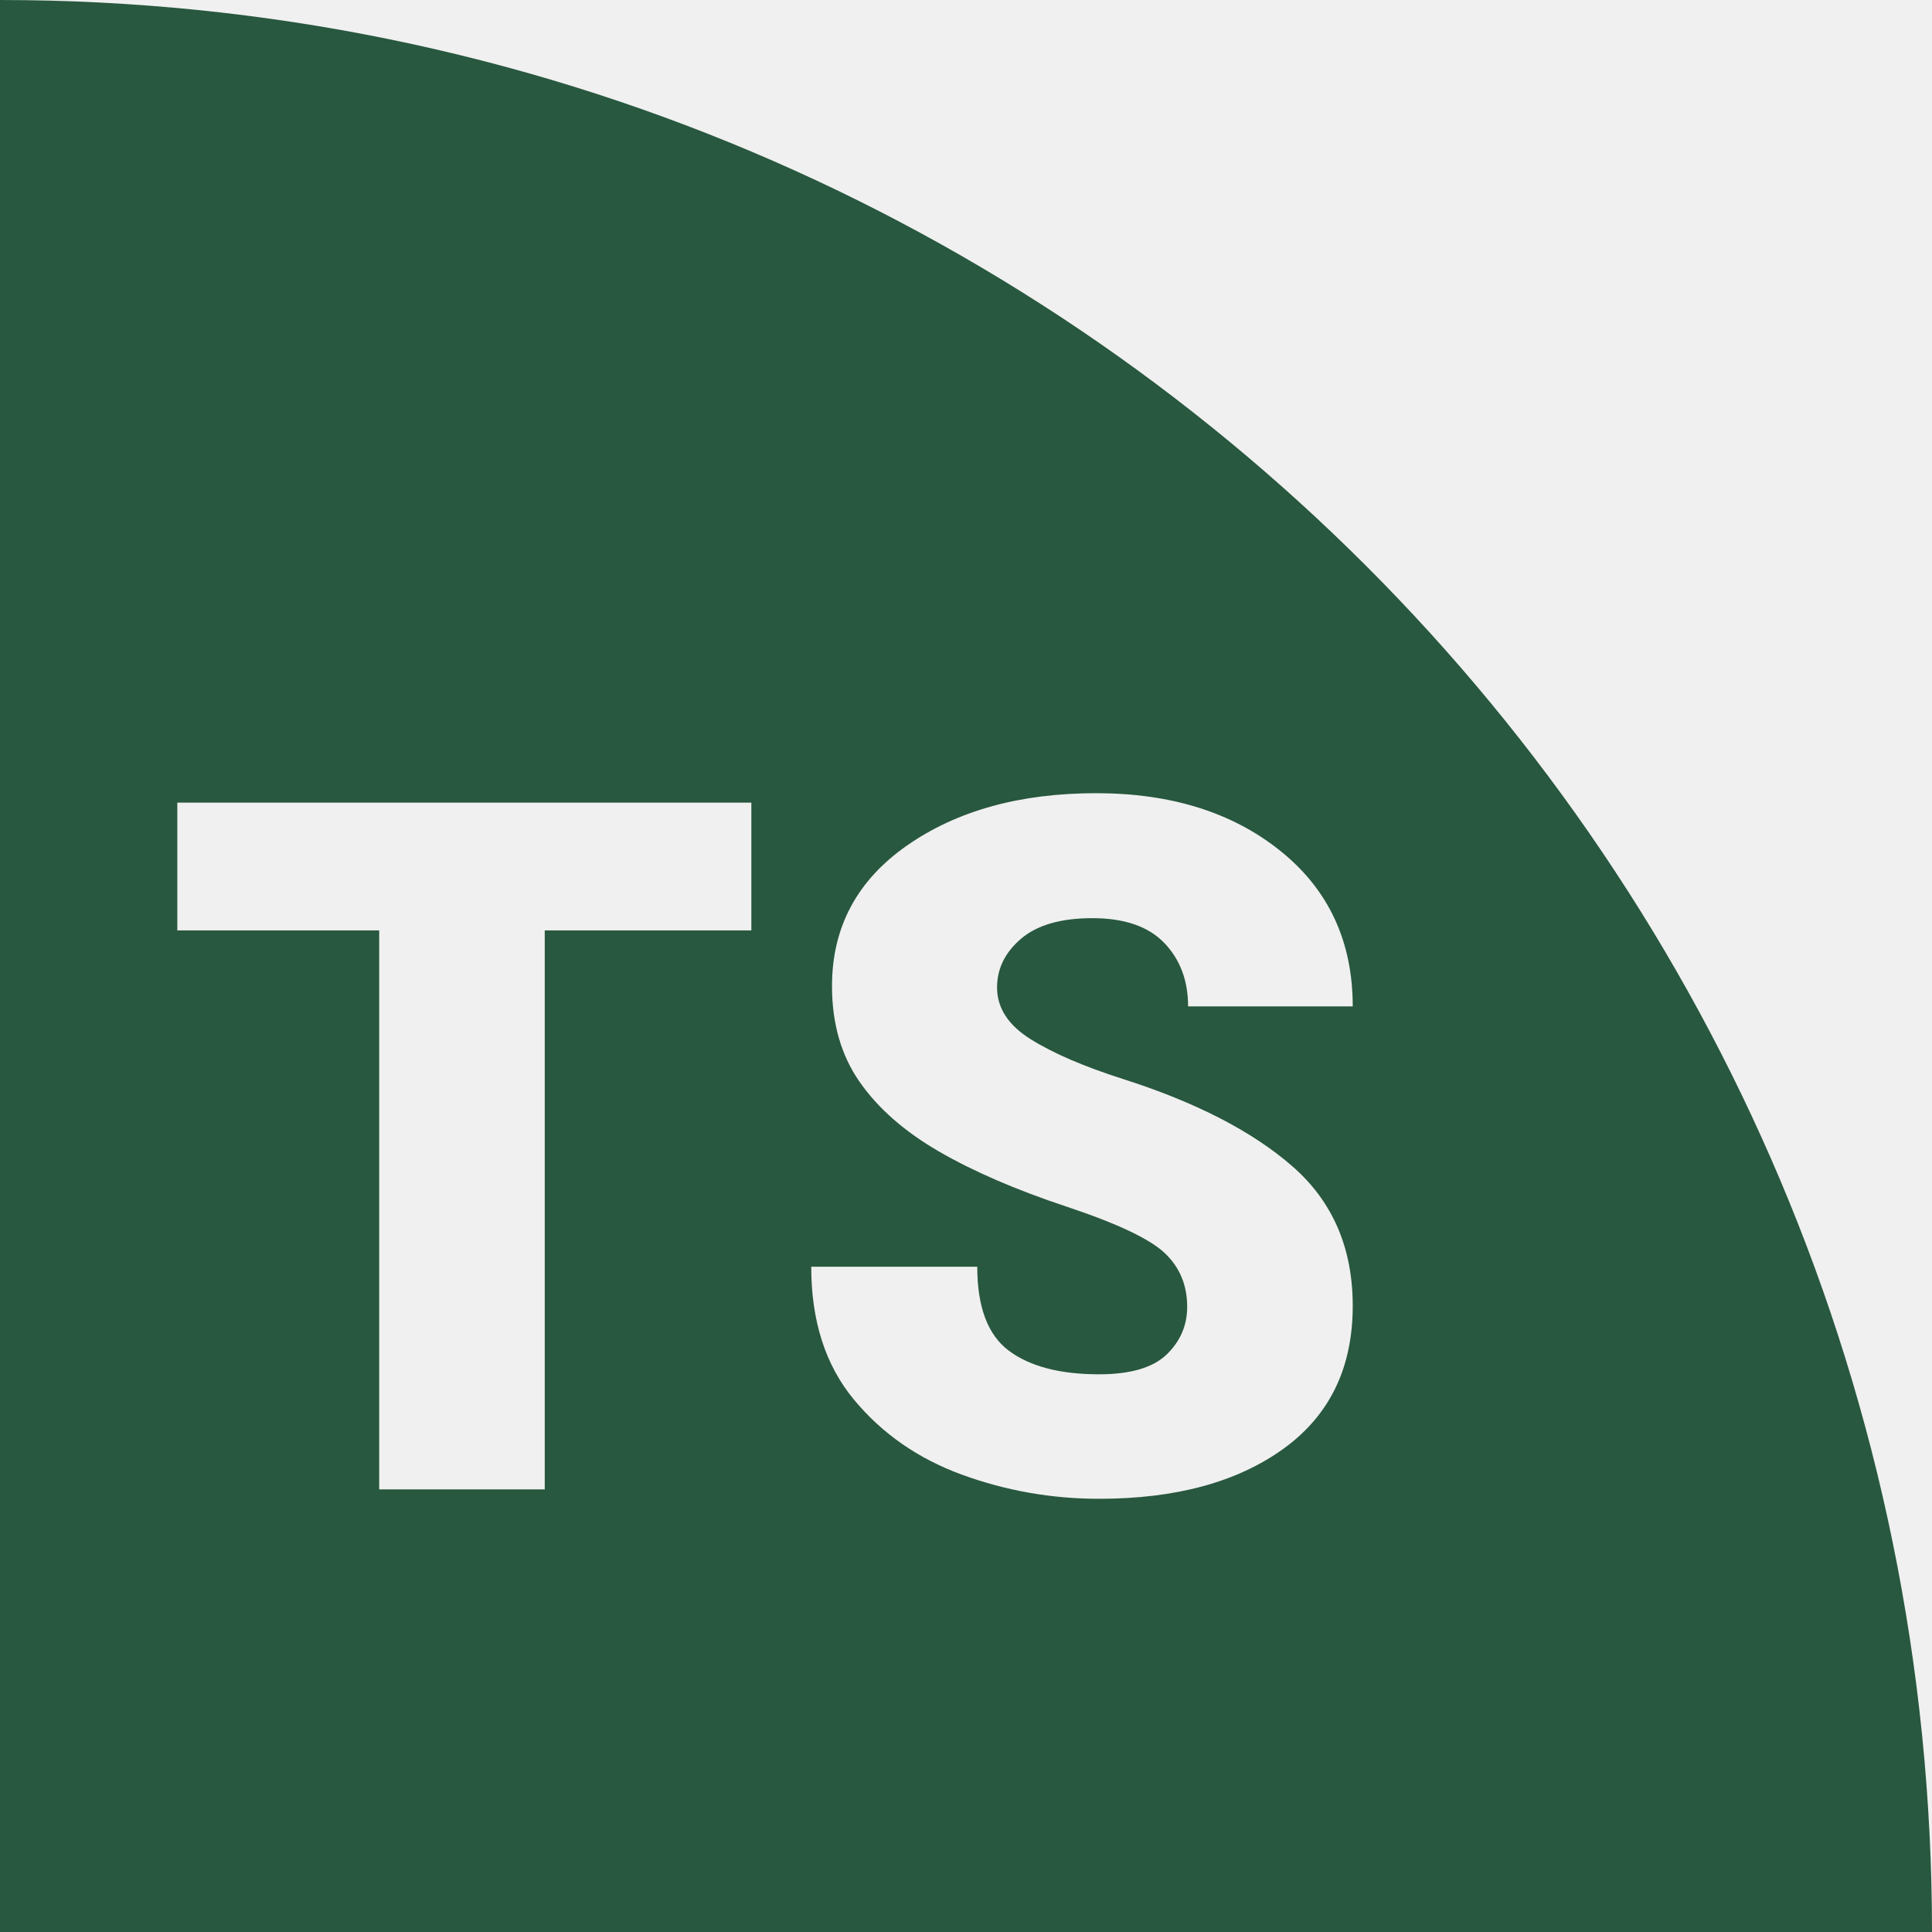
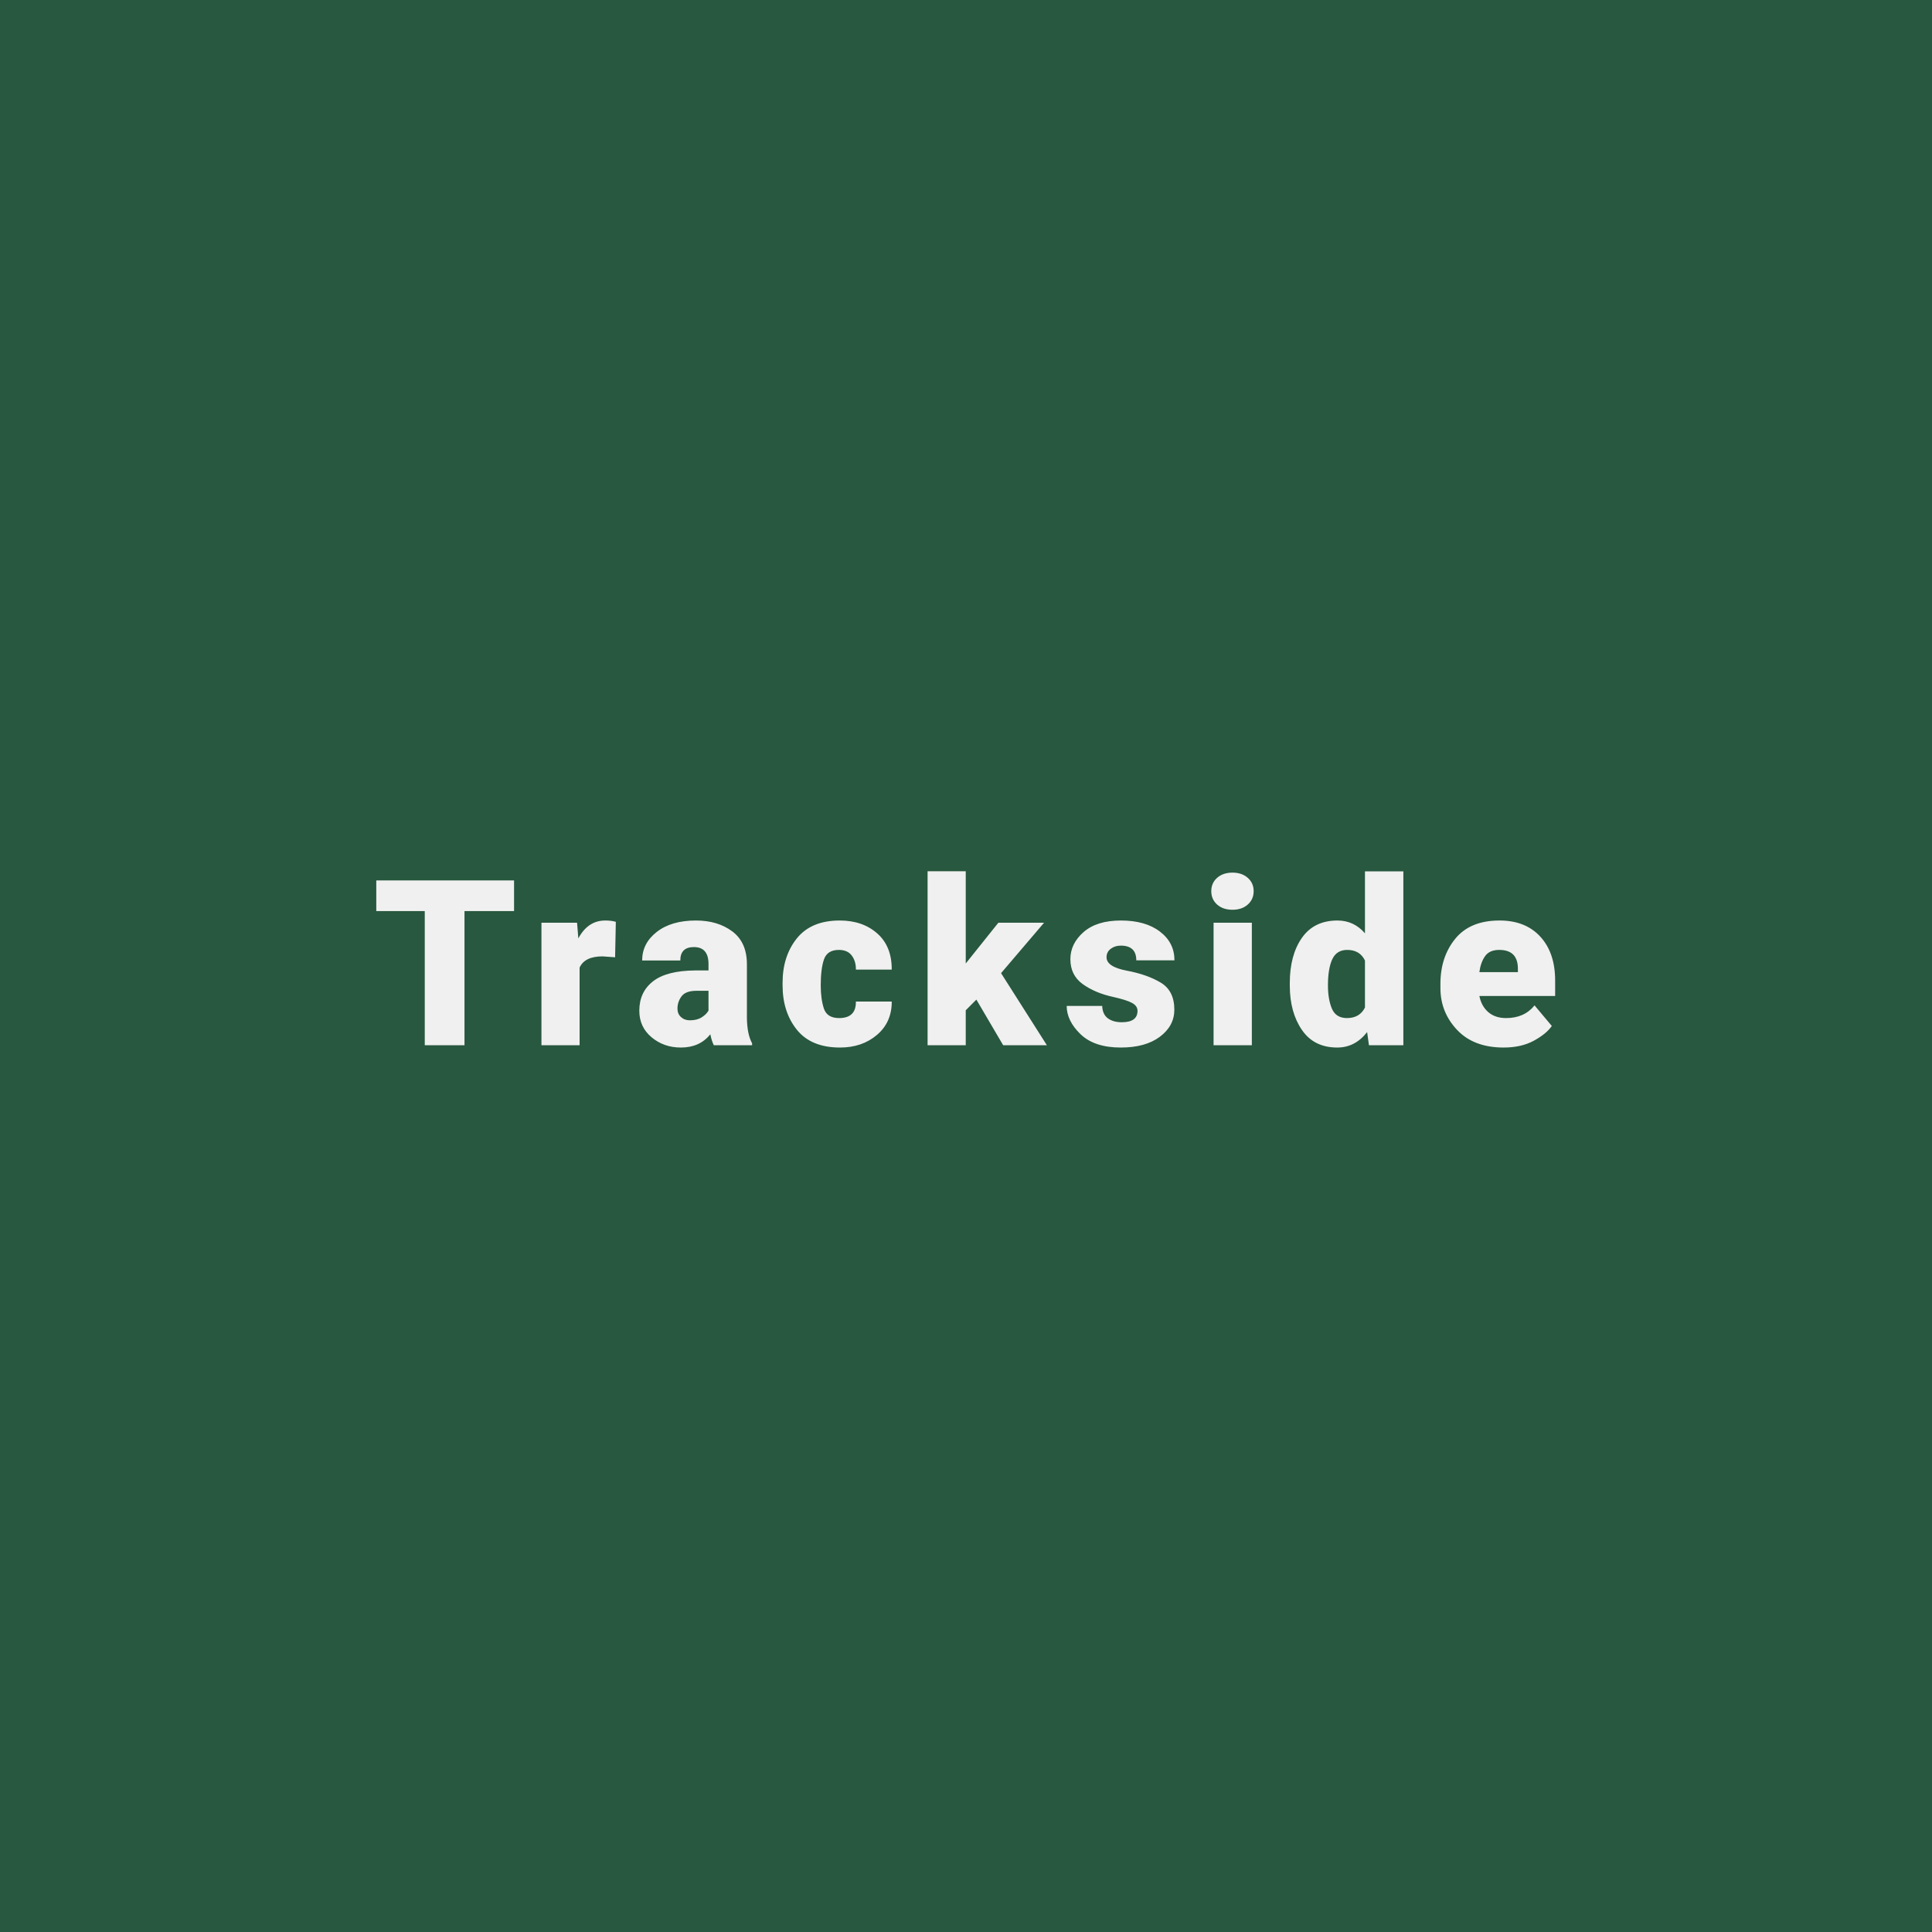
<svg xmlns="http://www.w3.org/2000/svg" viewBox="0 0 500 500" width="100%" height="100%">
  <defs>
    <mask id="ts-cutout-mask">
      <rect width="500" height="500" fill="white" />
-       <text x="200" y="300" font-family="-apple-system, BlinkMacSystemFont, 'Segoe UI', Roboto, sans-serif" font-weight="900" font-size="250" letter-spacing="5" text-anchor="middle" dominant-baseline="central" fill="black">TS</text>
+       <text x="250" y="250" font-family="-apple-system, BlinkMacSystemFont, 'Segoe UI', Roboto, sans-serif" font-weight="900" font-size="60" letter-spacing="5" text-anchor="middle" dominant-baseline="central" fill="black">Trackside</text>
    </mask>
-     <clipPath id="outside-circle">
-       <path d="M 0 0 L 500 0 L 500 500 A 500 500 0 0 0 0 0 Z" />
-     </clipPath>
  </defs>
-   <path d="M 0 500 L 0 0 A 500 500 0 0 1 500 500 Z" fill="#28583F" mask="url(#ts-cutout-mask)" />
+   <rect width="500" height="500" fill="#28583F" mask="url(#ts-cutout-mask)" />
</svg>
